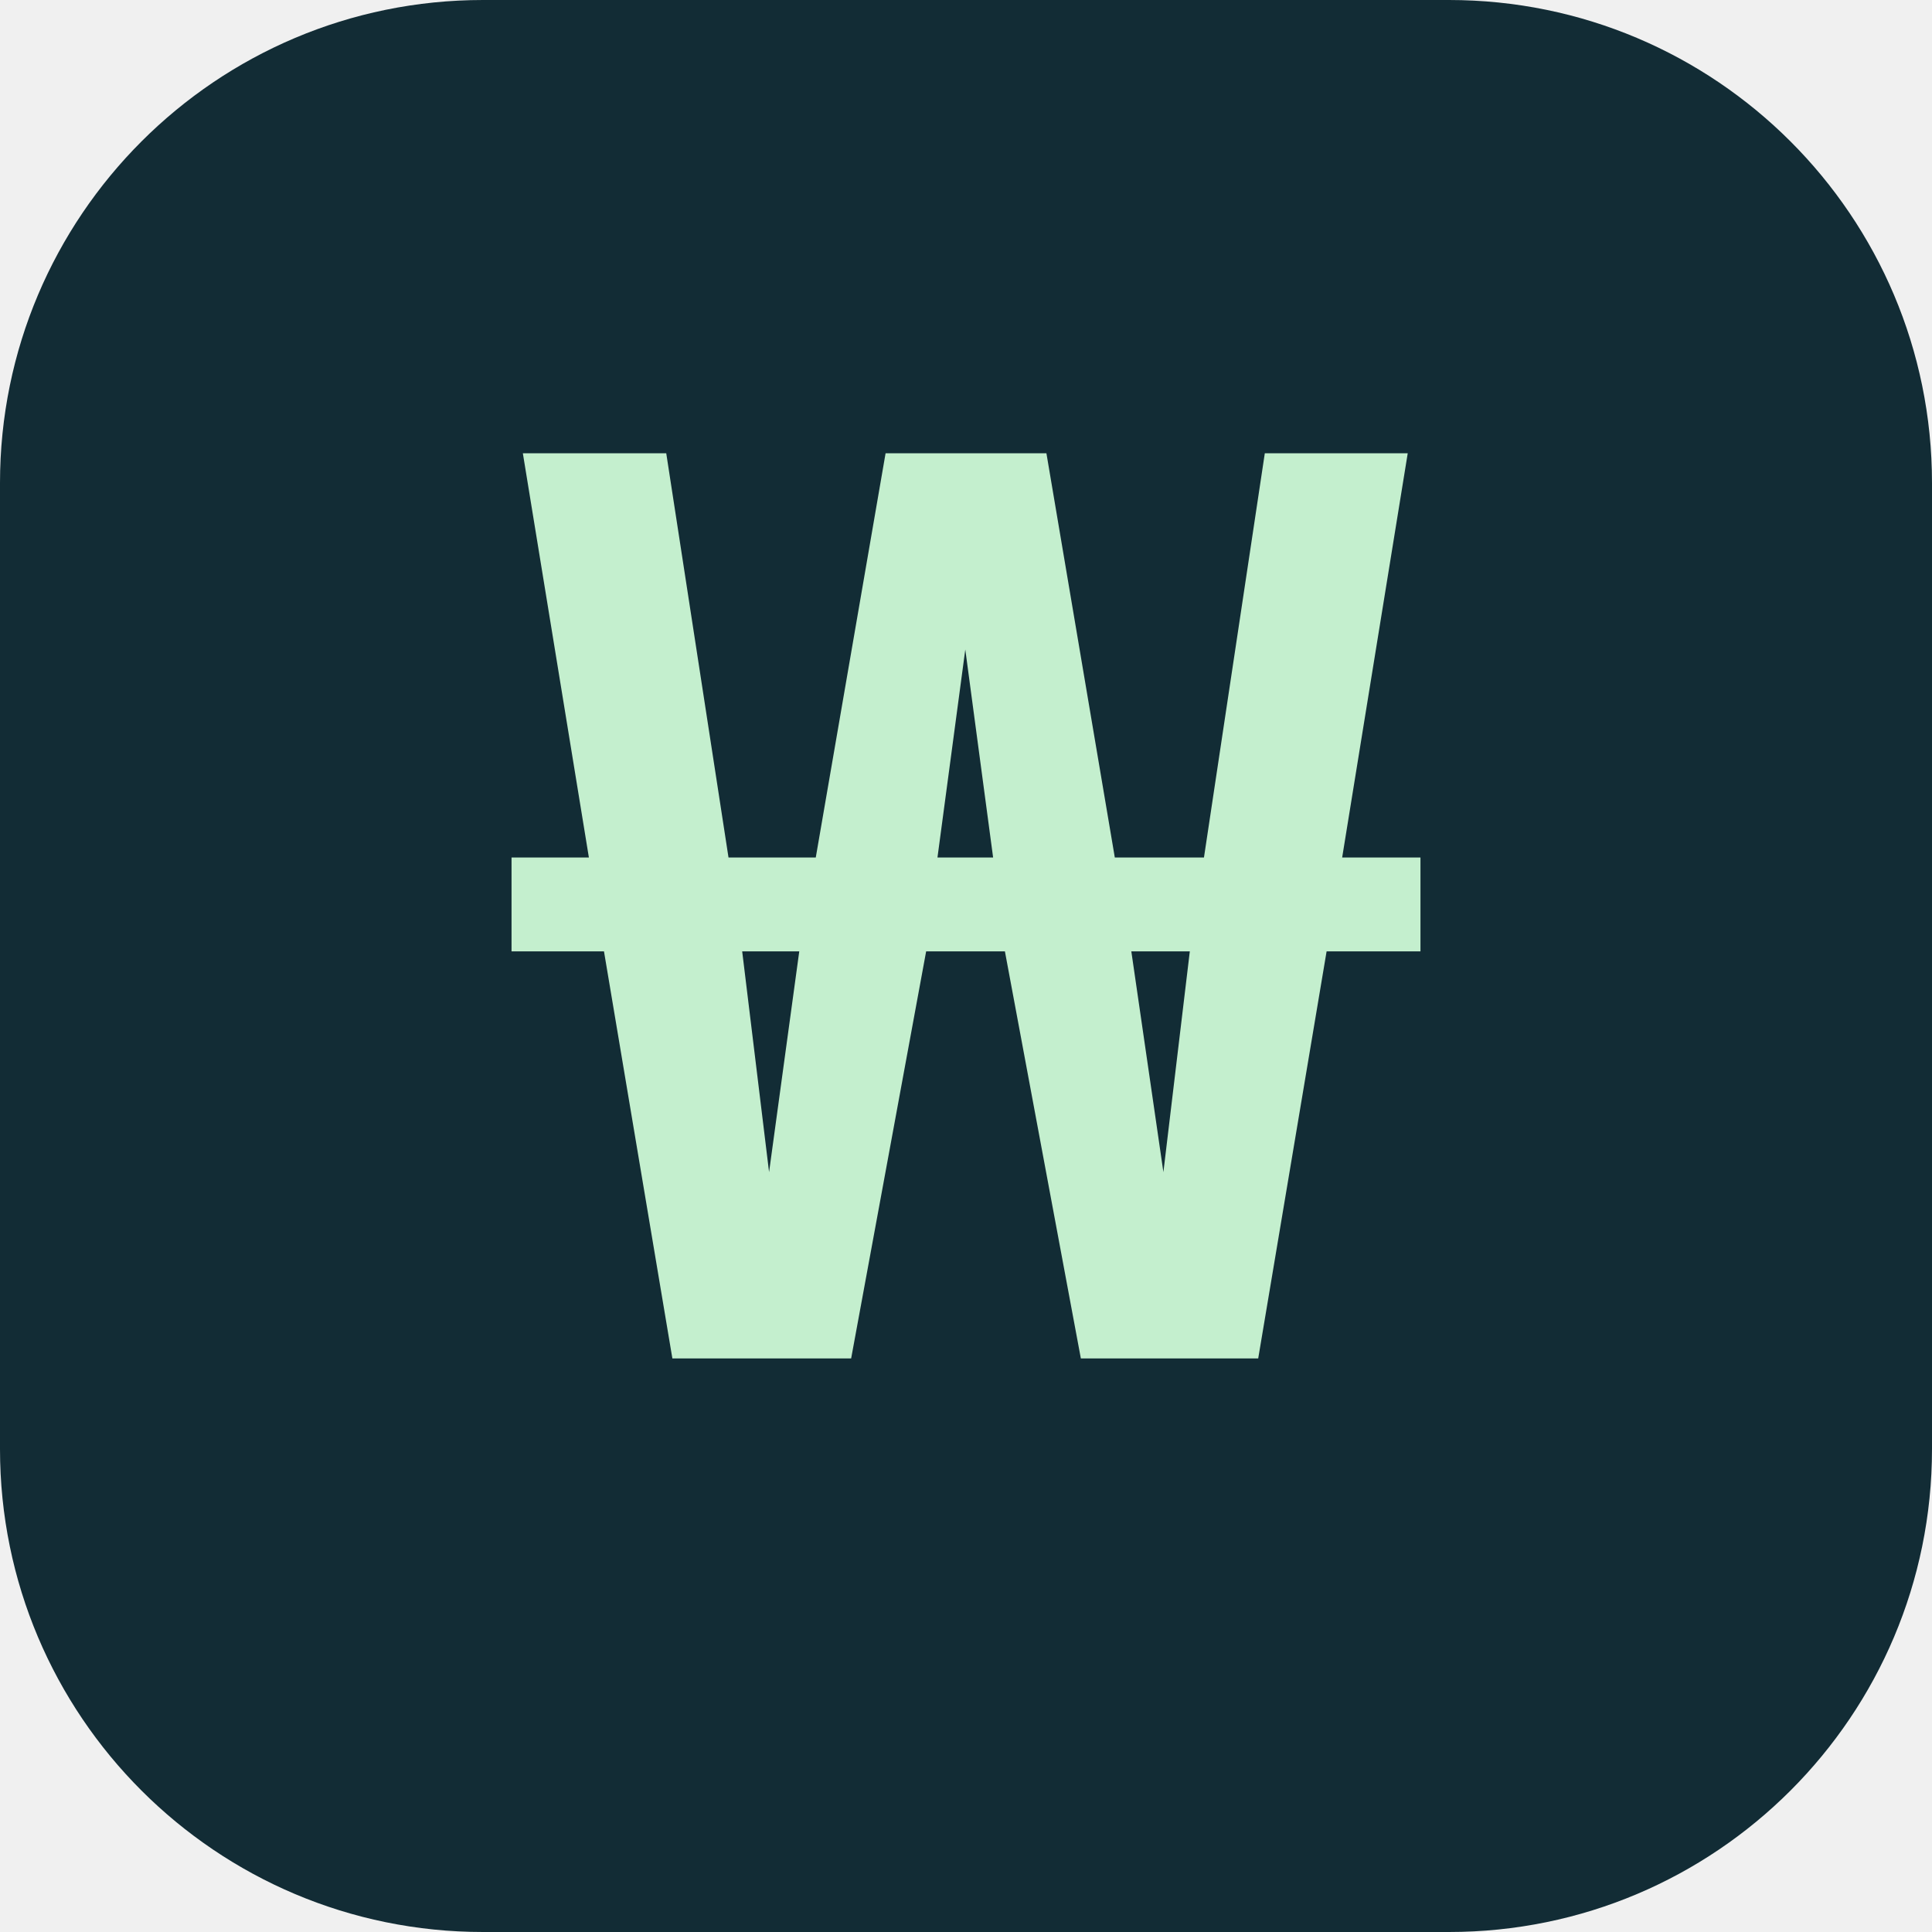
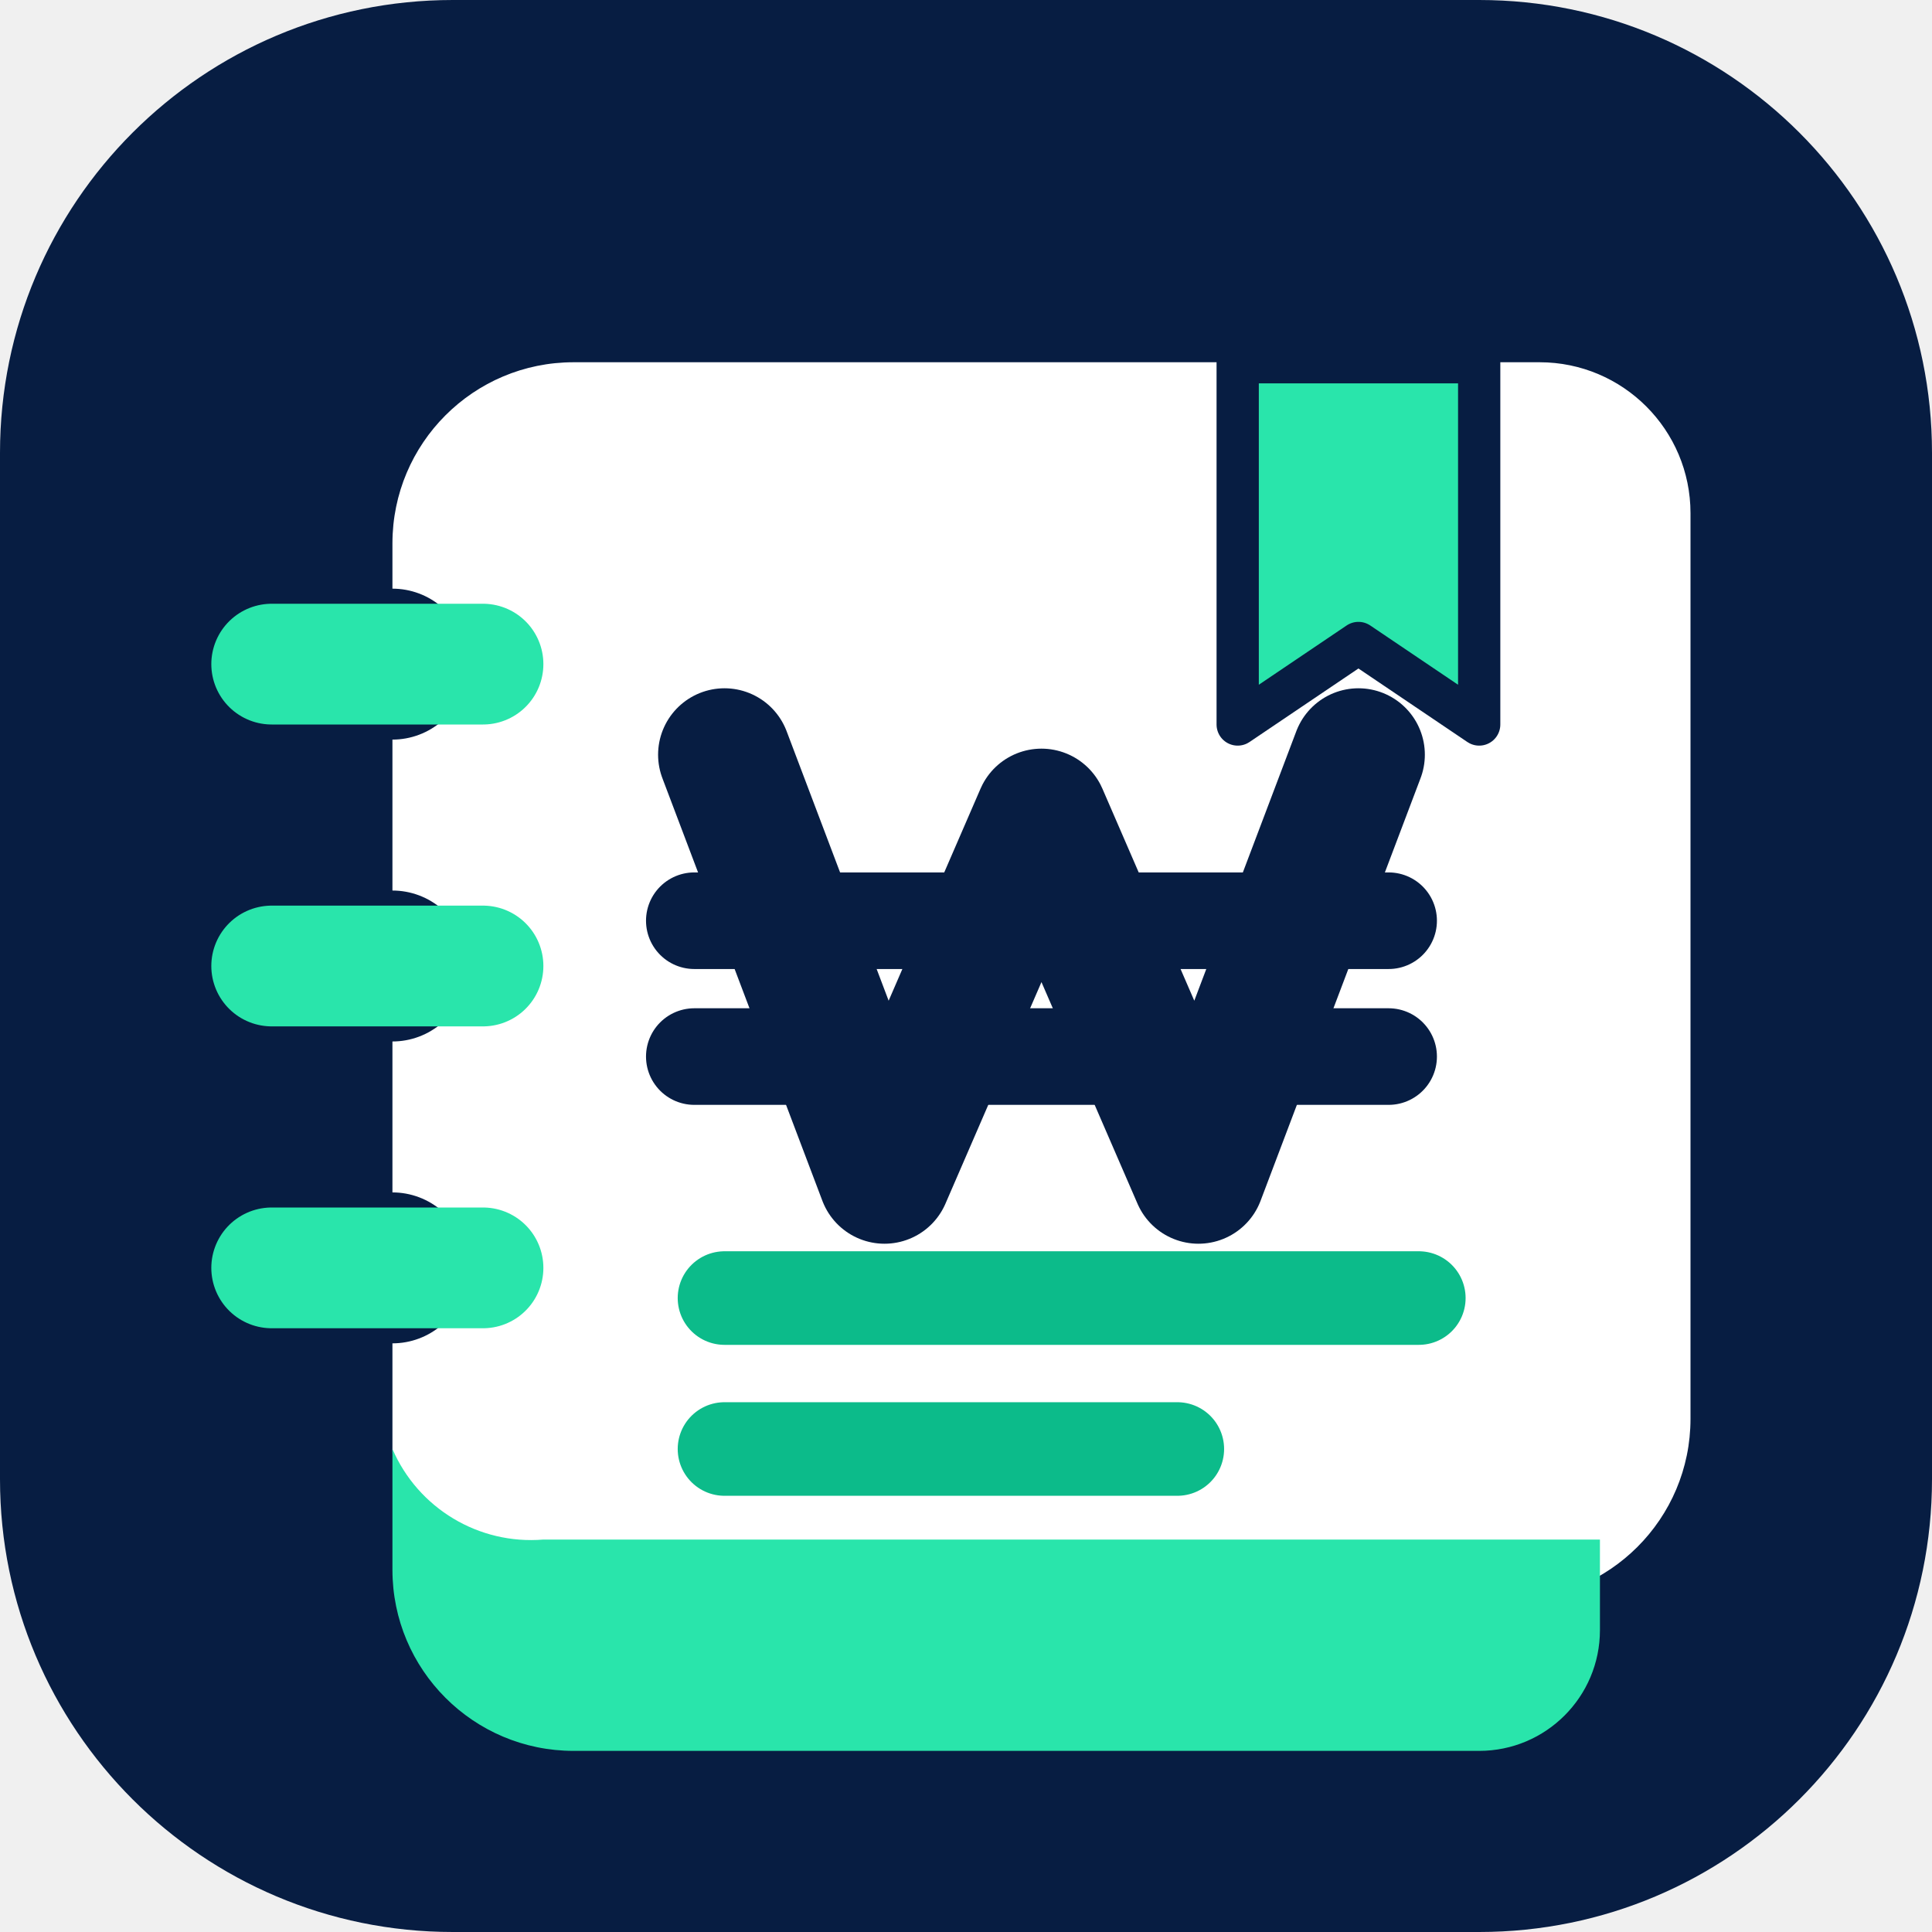
- <svg xmlns="http://www.w3.org/2000/svg" viewBox="0 0 64 64">
-   <rect width="64" height="64" rx="16" fill="#122c35" />
-   <text x="32" y="45" text-anchor="middle" font-family="system-ui,sans-serif" font-size="42" font-weight="700" fill="#c4efce">₩</text>
+ <svg xmlns="http://www.w3.org/2000/svg" viewBox="0 0 64 64" role="img" aria-label="가게부 원화 장부 아이콘">
+   <rect width="64" height="64" rx="15" fill="#071d42" />
+   <path d="M19 12h32a5 5 0 0 1 5 5v30a6 6 0 0 1-6 6H18a5 5 0 0 1-5-5V18a6 6 0 0 1 6-6z" fill="#ffffff" />
+   <path d="M18 51h35v3a4 4 0 0 1-4 4H19a6 6 0 0 1-6-6v-4a5 5 0 0 0 5 3z" fill="#29e5ab" />
+   <path d="M41 12h8v12l-4-2.7-4 2.7z" fill="#29e5ab" stroke="#071d42" stroke-width="1.4" stroke-linejoin="round" />
+   <path d="M13 22h-2M13 32h-2M13 42h-2" fill="none" stroke="#071d42" stroke-width="5" stroke-linecap="round" />
+   <path d="M9 22h7M9 32h7M9 42h7" fill="none" stroke="#29e5ab" stroke-width="4" stroke-linecap="round" />
+   <path d="M24 25l5.3 14 5.2-12 5.2 12L45 25" fill="none" stroke="#071d42" stroke-width="4.4" stroke-linejoin="round" stroke-linecap="round" />
+   <path d="M23 30.5h23M23 35h23" fill="none" stroke="#071d42" stroke-width="3.2" stroke-linecap="round" />
+   <path d="M24 43h23M24 48h15" fill="none" stroke="#0cbb8a" stroke-width="3.1" stroke-linecap="round" />
</svg>
